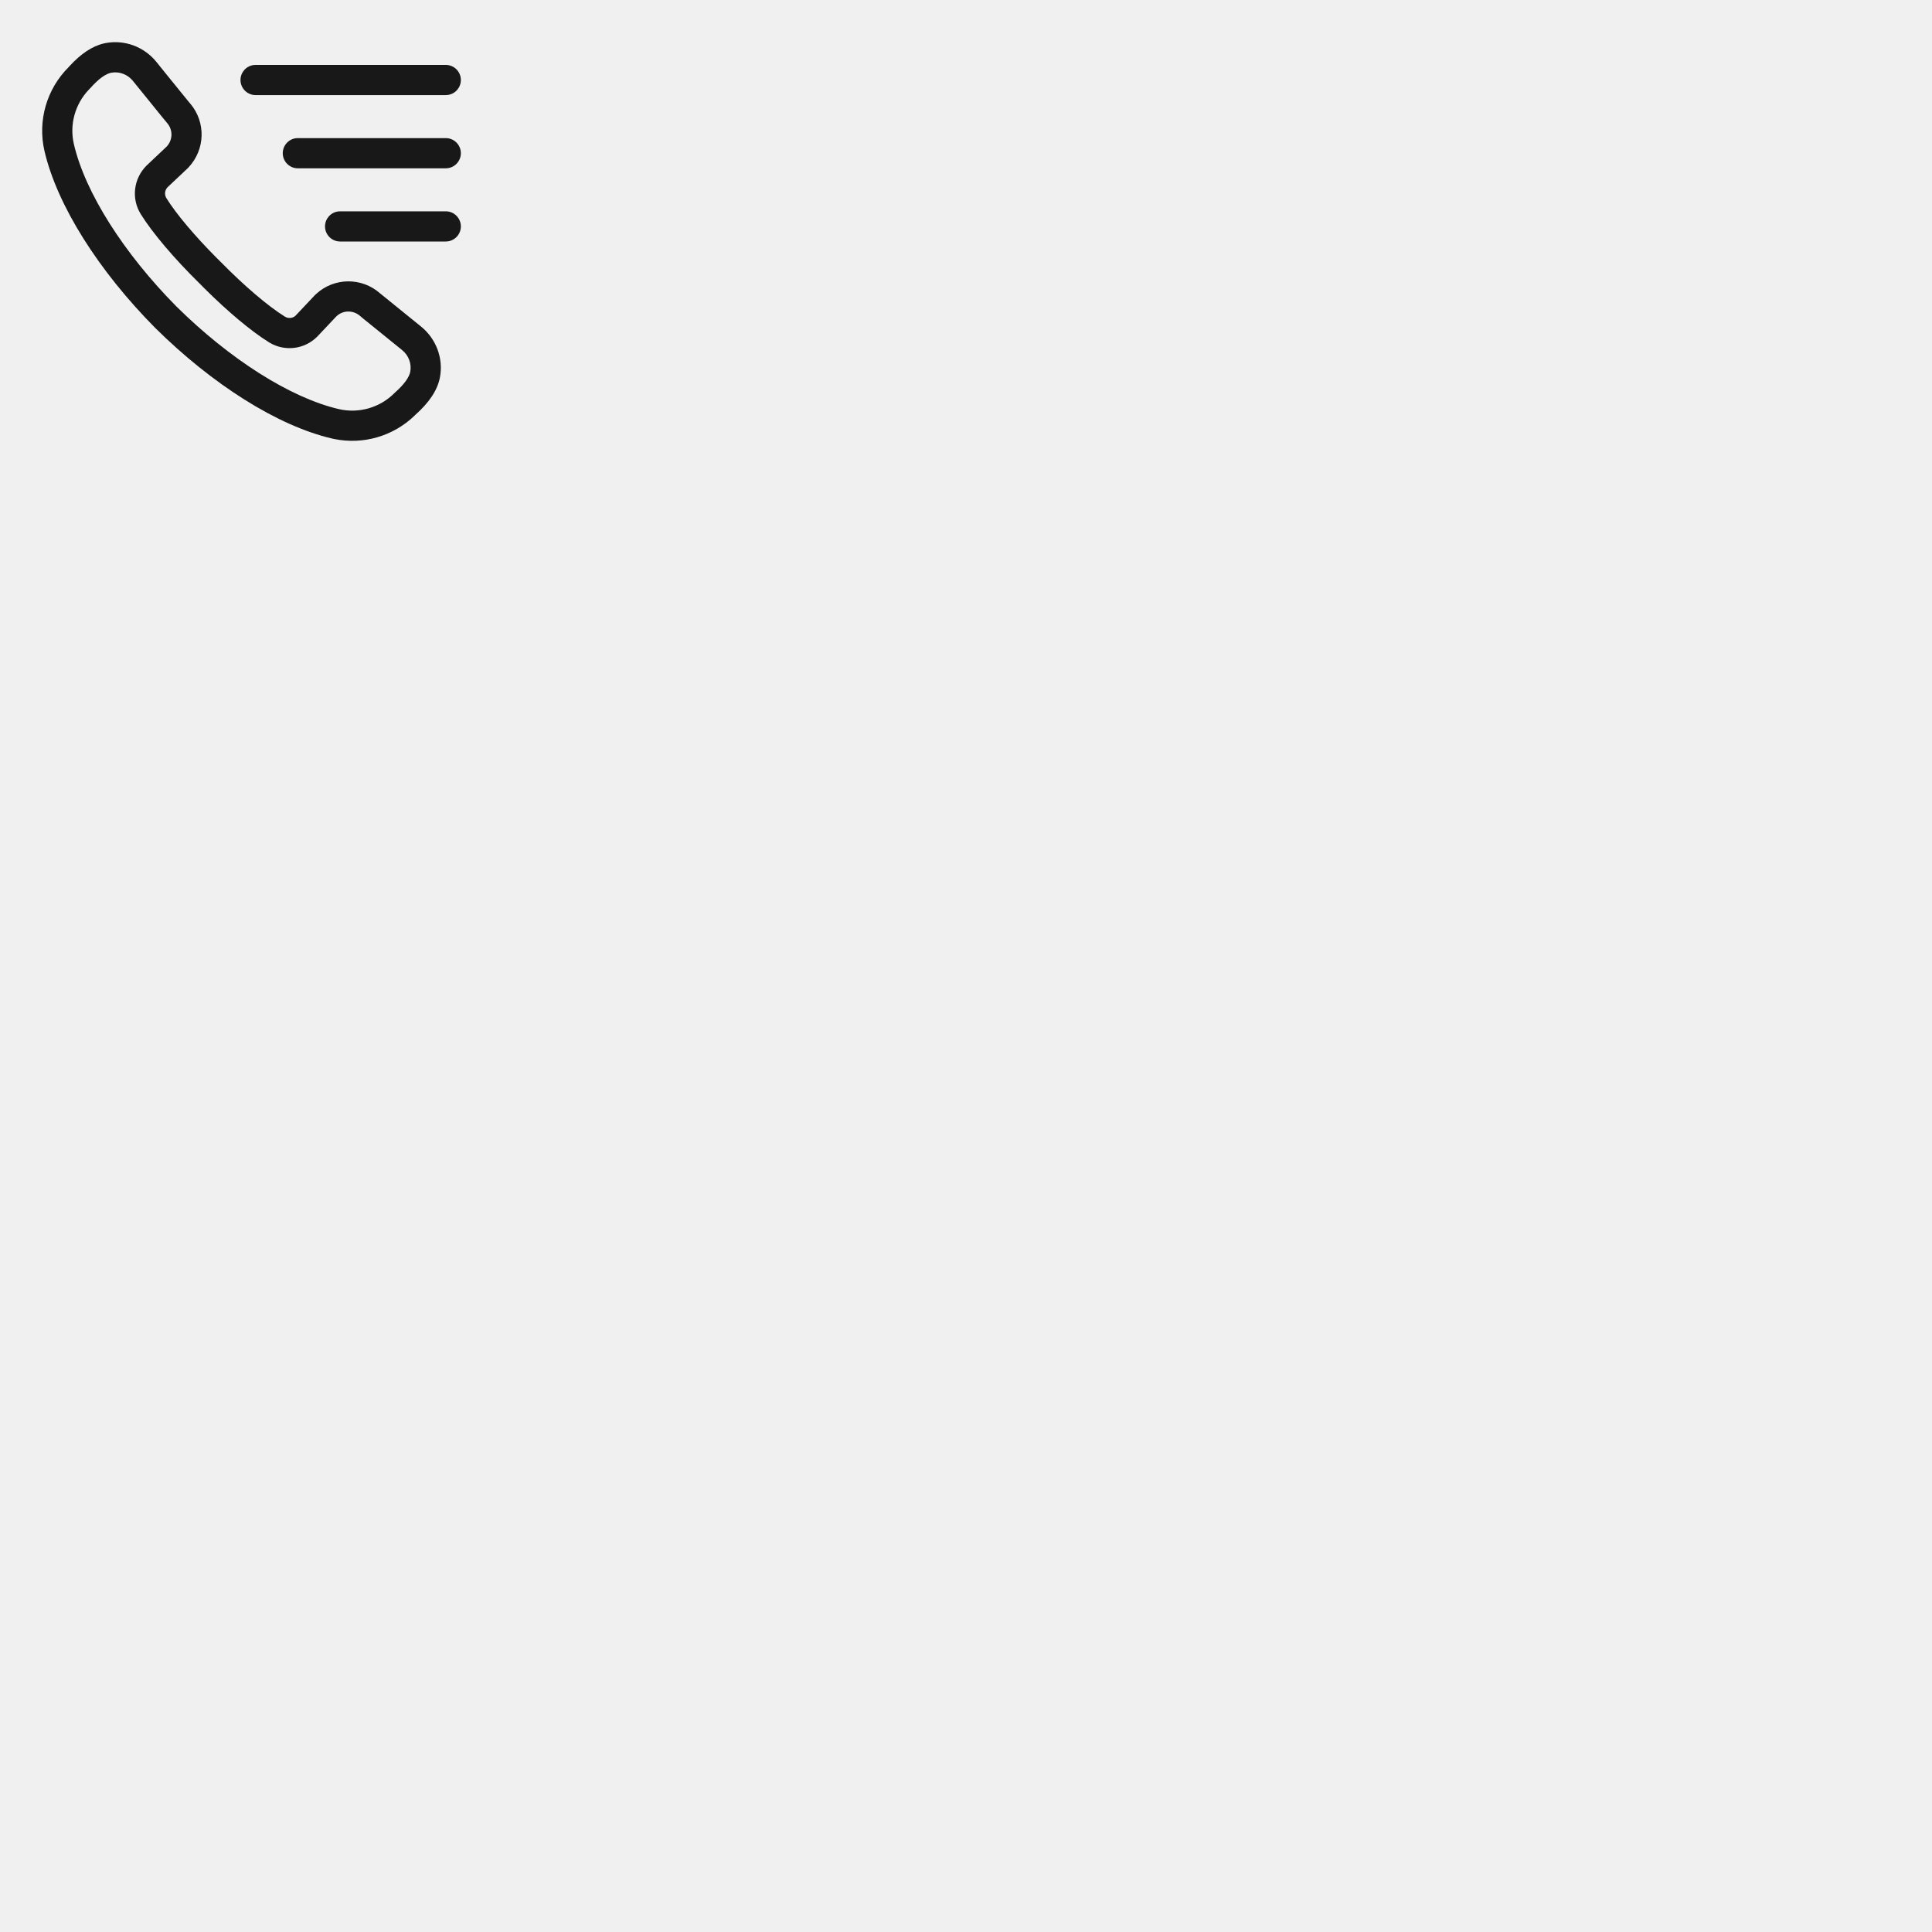
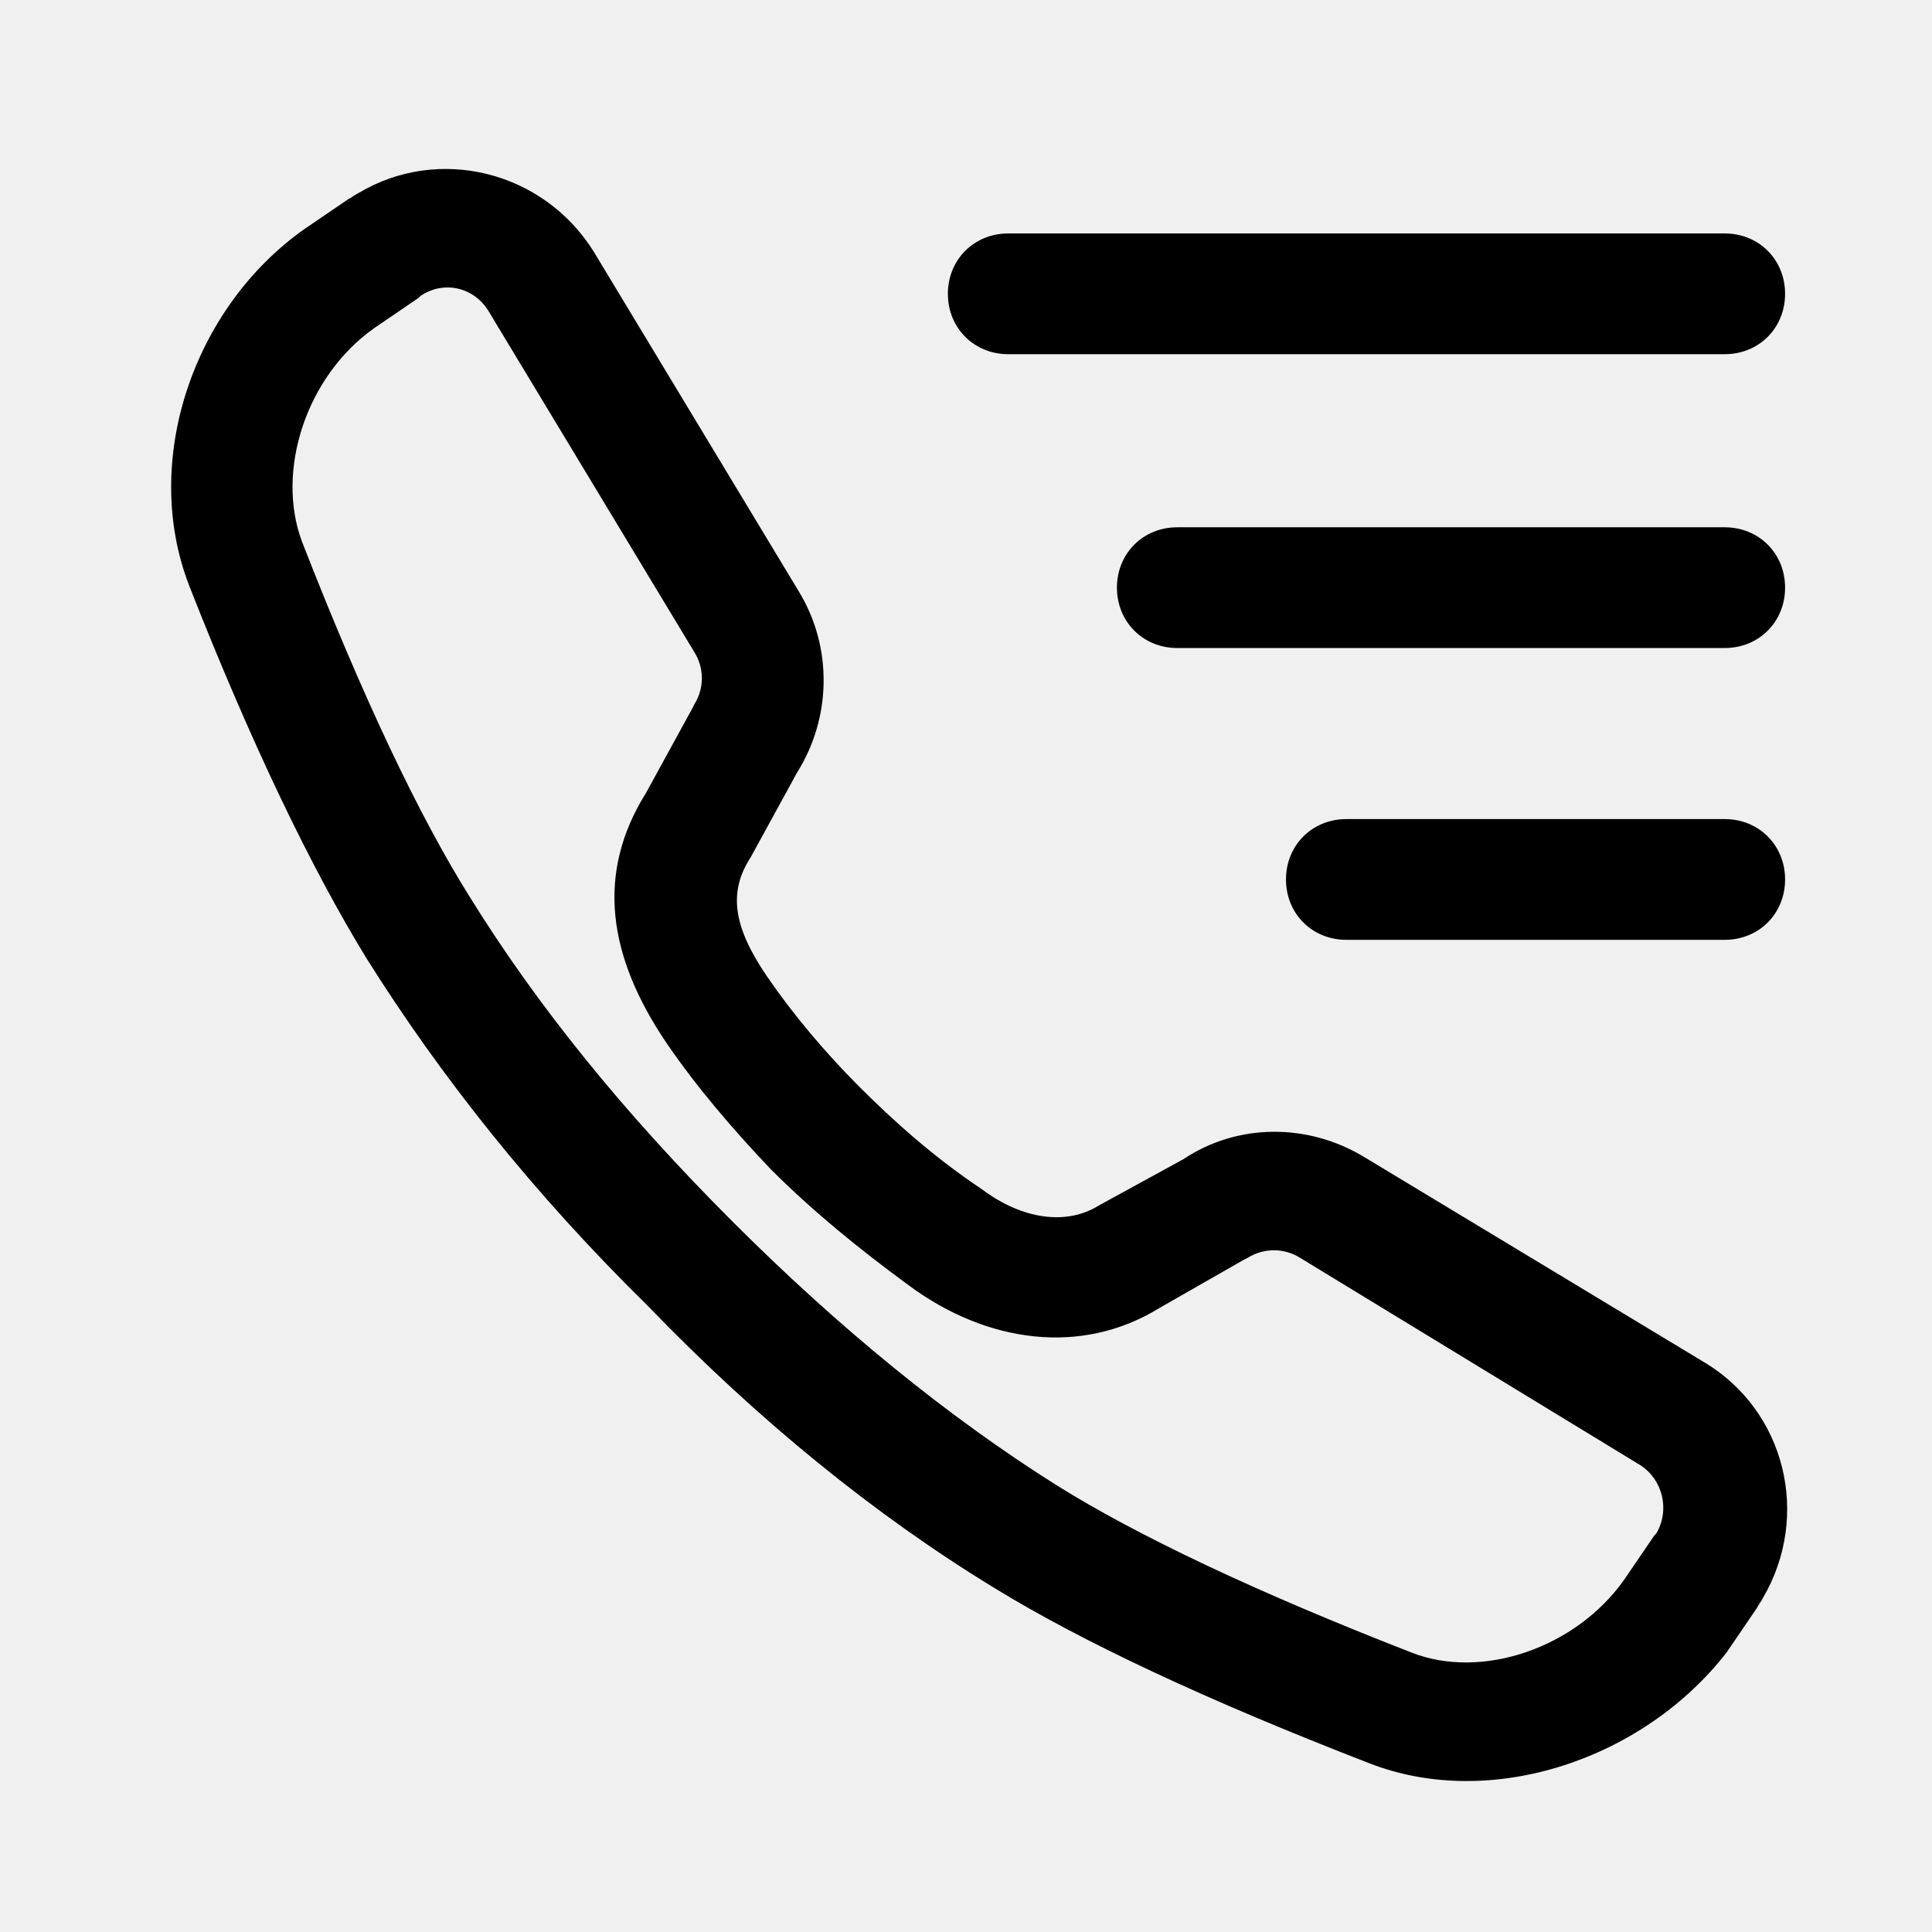
- <svg xmlns="http://www.w3.org/2000/svg" xmlns:xlink="http://www.w3.org/1999/xlink" version="1.1" id="图层_1" x="0px" y="0px" viewBox="0 0 96 96" style="enable-background:new 0 0 96 96;" xml:space="preserve">
-   <defs>
-     <path d="M5.167,2.157 C4.58,2.291 4.017,2.675 3.458,3.282 L3.4,3.347 L3.417,3.329 C2.32,4.417 1.863,5.992 2.208,7.496 C2.841,10.218 4.912,13.466 7.706,16.288 C10.533,19.087 13.781,21.159 16.502,21.791 L16.594,21.811 C18.041,22.112 19.541,21.676 20.603,20.649 L20.653,20.599 L20.637,20.614 C21.318,20.008 21.736,19.396 21.859,18.756 C22.04,17.807 21.673,16.831 20.917,16.223 L18.891,14.581 L18.891,14.581 C17.973,13.766 16.593,13.784 15.699,14.616 L15.648,14.665 L15.623,14.691 L14.687,15.683 C14.555,15.815 14.328,15.841 14.153,15.731 C13.317,15.212 12.13,14.199 10.98,13.028 L10.761,12.811 C9.676,11.722 8.755,10.63 8.269,9.848 C8.159,9.671 8.185,9.445 8.332,9.298 L9.309,8.377 L9.334,8.352 L9.375,8.31 C10.2,7.423 10.232,6.077 9.465,5.162 L9.354,5.031 L8.227,3.642 C8.071,3.449 7.917,3.257 7.776,3.082 C7.168,2.327 6.193,1.959 5.244,2.141 L5.167,2.157 Z M20.385,18.474 C20.335,18.738 20.096,19.087 19.639,19.494 L19.606,19.526 C18.882,20.255 17.837,20.559 16.84,20.329 C14.429,19.769 11.408,17.842 8.766,15.228 C6.157,12.592 4.23,9.57 3.67,7.158 C3.447,6.191 3.727,5.177 4.412,4.457 L4.505,4.36 C4.912,3.903 5.261,3.665 5.526,3.614 C5.925,3.538 6.344,3.696 6.607,4.023 L8.024,5.773 L8.332,6.146 C8.597,6.48 8.581,6.962 8.286,7.278 L8.266,7.298 L7.287,8.222 C6.631,8.876 6.516,9.873 6.996,10.642 C7.587,11.592 8.672,12.863 9.92,14.089 L10.156,14.327 C11.3,15.466 12.469,16.451 13.359,17.004 L13.415,17.038 C14.174,17.478 15.139,17.354 15.763,16.727 L16.701,15.733 L16.731,15.705 C17.038,15.419 17.52,15.402 17.856,15.67 L18.04,15.824 C18.387,16.109 19.252,16.809 19.977,17.392 C20.304,17.655 20.462,18.074 20.385,18.474 Z" id="path-1" />
-     <path d="M22.15,10.5 C22.564,10.5 22.9,10.836 22.9,11.25 C22.9,11.63 22.618,11.943 22.252,11.993 L22.15,12 L16.9,12 C16.486,12 16.15,11.664 16.15,11.25 C16.15,10.87 16.432,10.557 16.798,10.507 L16.9,10.5 L22.15,10.5 Z M22.15,6.863 C22.564,6.863 22.9,7.198 22.9,7.613 C22.9,7.992 22.618,8.306 22.252,8.356 L22.15,8.363 L14.8,8.363 C14.386,8.363 14.05,8.027 14.05,7.613 C14.05,7.233 14.332,6.919 14.698,6.869 L14.8,6.863 L22.15,6.863 Z M22.15,3.225 C22.564,3.225 22.9,3.561 22.9,3.975 C22.9,4.355 22.618,4.669 22.252,4.718 L22.15,4.725 L12.7,4.725 C12.286,4.725 11.95,4.389 11.95,3.975 C11.95,3.596 12.232,3.282 12.598,3.232 L12.7,3.225 L22.15,3.225 Z" id="path-3" />
-   </defs>
-   <g id="HM/ic/24x24/call-logs" stroke="none" stroke-width="1" fill="none" fill-rule="evenodd">
-     <g id="编组">
-       <mask id="mask-2" fill="white">
-         <use xlink:href="#path-1" />
-       </mask>
-       <g id="形状" fill-rule="nonzero" />
-       <g mask="url(#mask-2)" fill="#000000" fill-opacity="0.9" id="color/#000000">
-         <g>
-           <rect x="0" y="0" width="24" height="24" />
-         </g>
-       </g>
-     </g>
-     <mask id="mask-4" fill="white">
-       <use xlink:href="#path-3" />
-     </mask>
-     <g id="蒙版" />
-     <g id="编组" mask="url(#mask-4)" fill="#000000" fill-opacity="0.9">
-       <g id="color/#000000">
-         <rect x="0" y="0" width="24" height="24" />
-       </g>
-     </g>
-   </g>
+ <svg xmlns="http://www.w3.org/2000/svg" version="1.1" id="图层_1" x="0px" y="0px" viewBox="0 0 96 96" style="enable-background:new 0 0 96 96;" xml:space="preserve">
+   <path d="M88.7,14.6c0-1.7-1.3-3-3-3H50.1c-1.7,0-3,1.3-3,3s1.3,3,3,3h35.6C87.4,17.6,88.7,16.3,88.7,14.6z" />
+   <path d="M85.7,26.2H58.5c-1.7,0-3,1.3-3,3s1.3,3,3,3h27.2c1.7,0,3-1.3,3-3S87.4,26.2,85.7,26.2z" />
+   <path d="M85.7,40.7H66.9c-1.7,0-3,1.3-3,3s1.3,3,3,3h18.8c1.7,0,3-1.3,3-3S87.4,40.7,85.7,40.7z" />
+   <path d="M9.4,29.1C7,22.9,9.6,15.3,15.1,11.4l2.2-1.5c0.2-0.1,0.3-0.2,0.5-0.3c4-2.4,9.2-1.1,11.7,2.9l10.2,16.9  c1.7,2.8,1.6,6.3-0.1,9l-2.3,4.2c-1.1,1.7-0.9,3.4,0.8,5.9c1.3,1.9,2.9,3.8,4.6,5.5c1.7,1.7,3.7,3.5,6.1,5.1c2,1.5,4.2,1.8,5.8,0.8  l4.2-2.3c2.7-1.8,6.2-1.8,9-0.1l16.9,10.2c4,2.4,5.3,7.6,2.9,11.7c-0.1,0.2-0.2,0.3-0.3,0.5l-1.5,2.2C81.7,87.4,74.1,90,68,87.6  c-8-3.1-14.2-6-18.6-8.7c-5.9-3.6-11.7-8.3-17.2-14c-5.7-5.6-10.3-11.4-14-17.3C15.5,43.2,12.5,37,9.4,29.1z M45.2,63.9  c-2.6-1.9-4.9-3.8-6.9-5.8c-1.9-2-3.7-4.1-5.2-6.3c-2.9-4.3-3.5-8.4-1-12.4l2.3-4.2l0.1-0.2c0.5-0.8,0.5-1.8,0-2.6L24.3,15.5  c-0.7-1.2-2.2-1.6-3.4-0.8l-0.1,0.1l-2.2,1.5c-3.4,2.4-4.9,7.1-3.6,10.6c3,7.7,5.8,13.6,8.3,17.6C26.7,50,31,55.3,36.4,60.7  c5.3,5.3,10.7,9.7,16.1,13.1c4,2.5,9.9,5.3,17.6,8.3c3.5,1.4,8.2-0.2,10.6-3.6l1.5-2.2l0.1-0.1c0.7-1.2,0.3-2.7-0.8-3.4L64.6,62.5  c-0.8-0.5-1.8-0.5-2.6,0l-0.2,0.1L57.6,65C53.7,67.4,49,66.7,45.2,63.9z" />
</svg>
